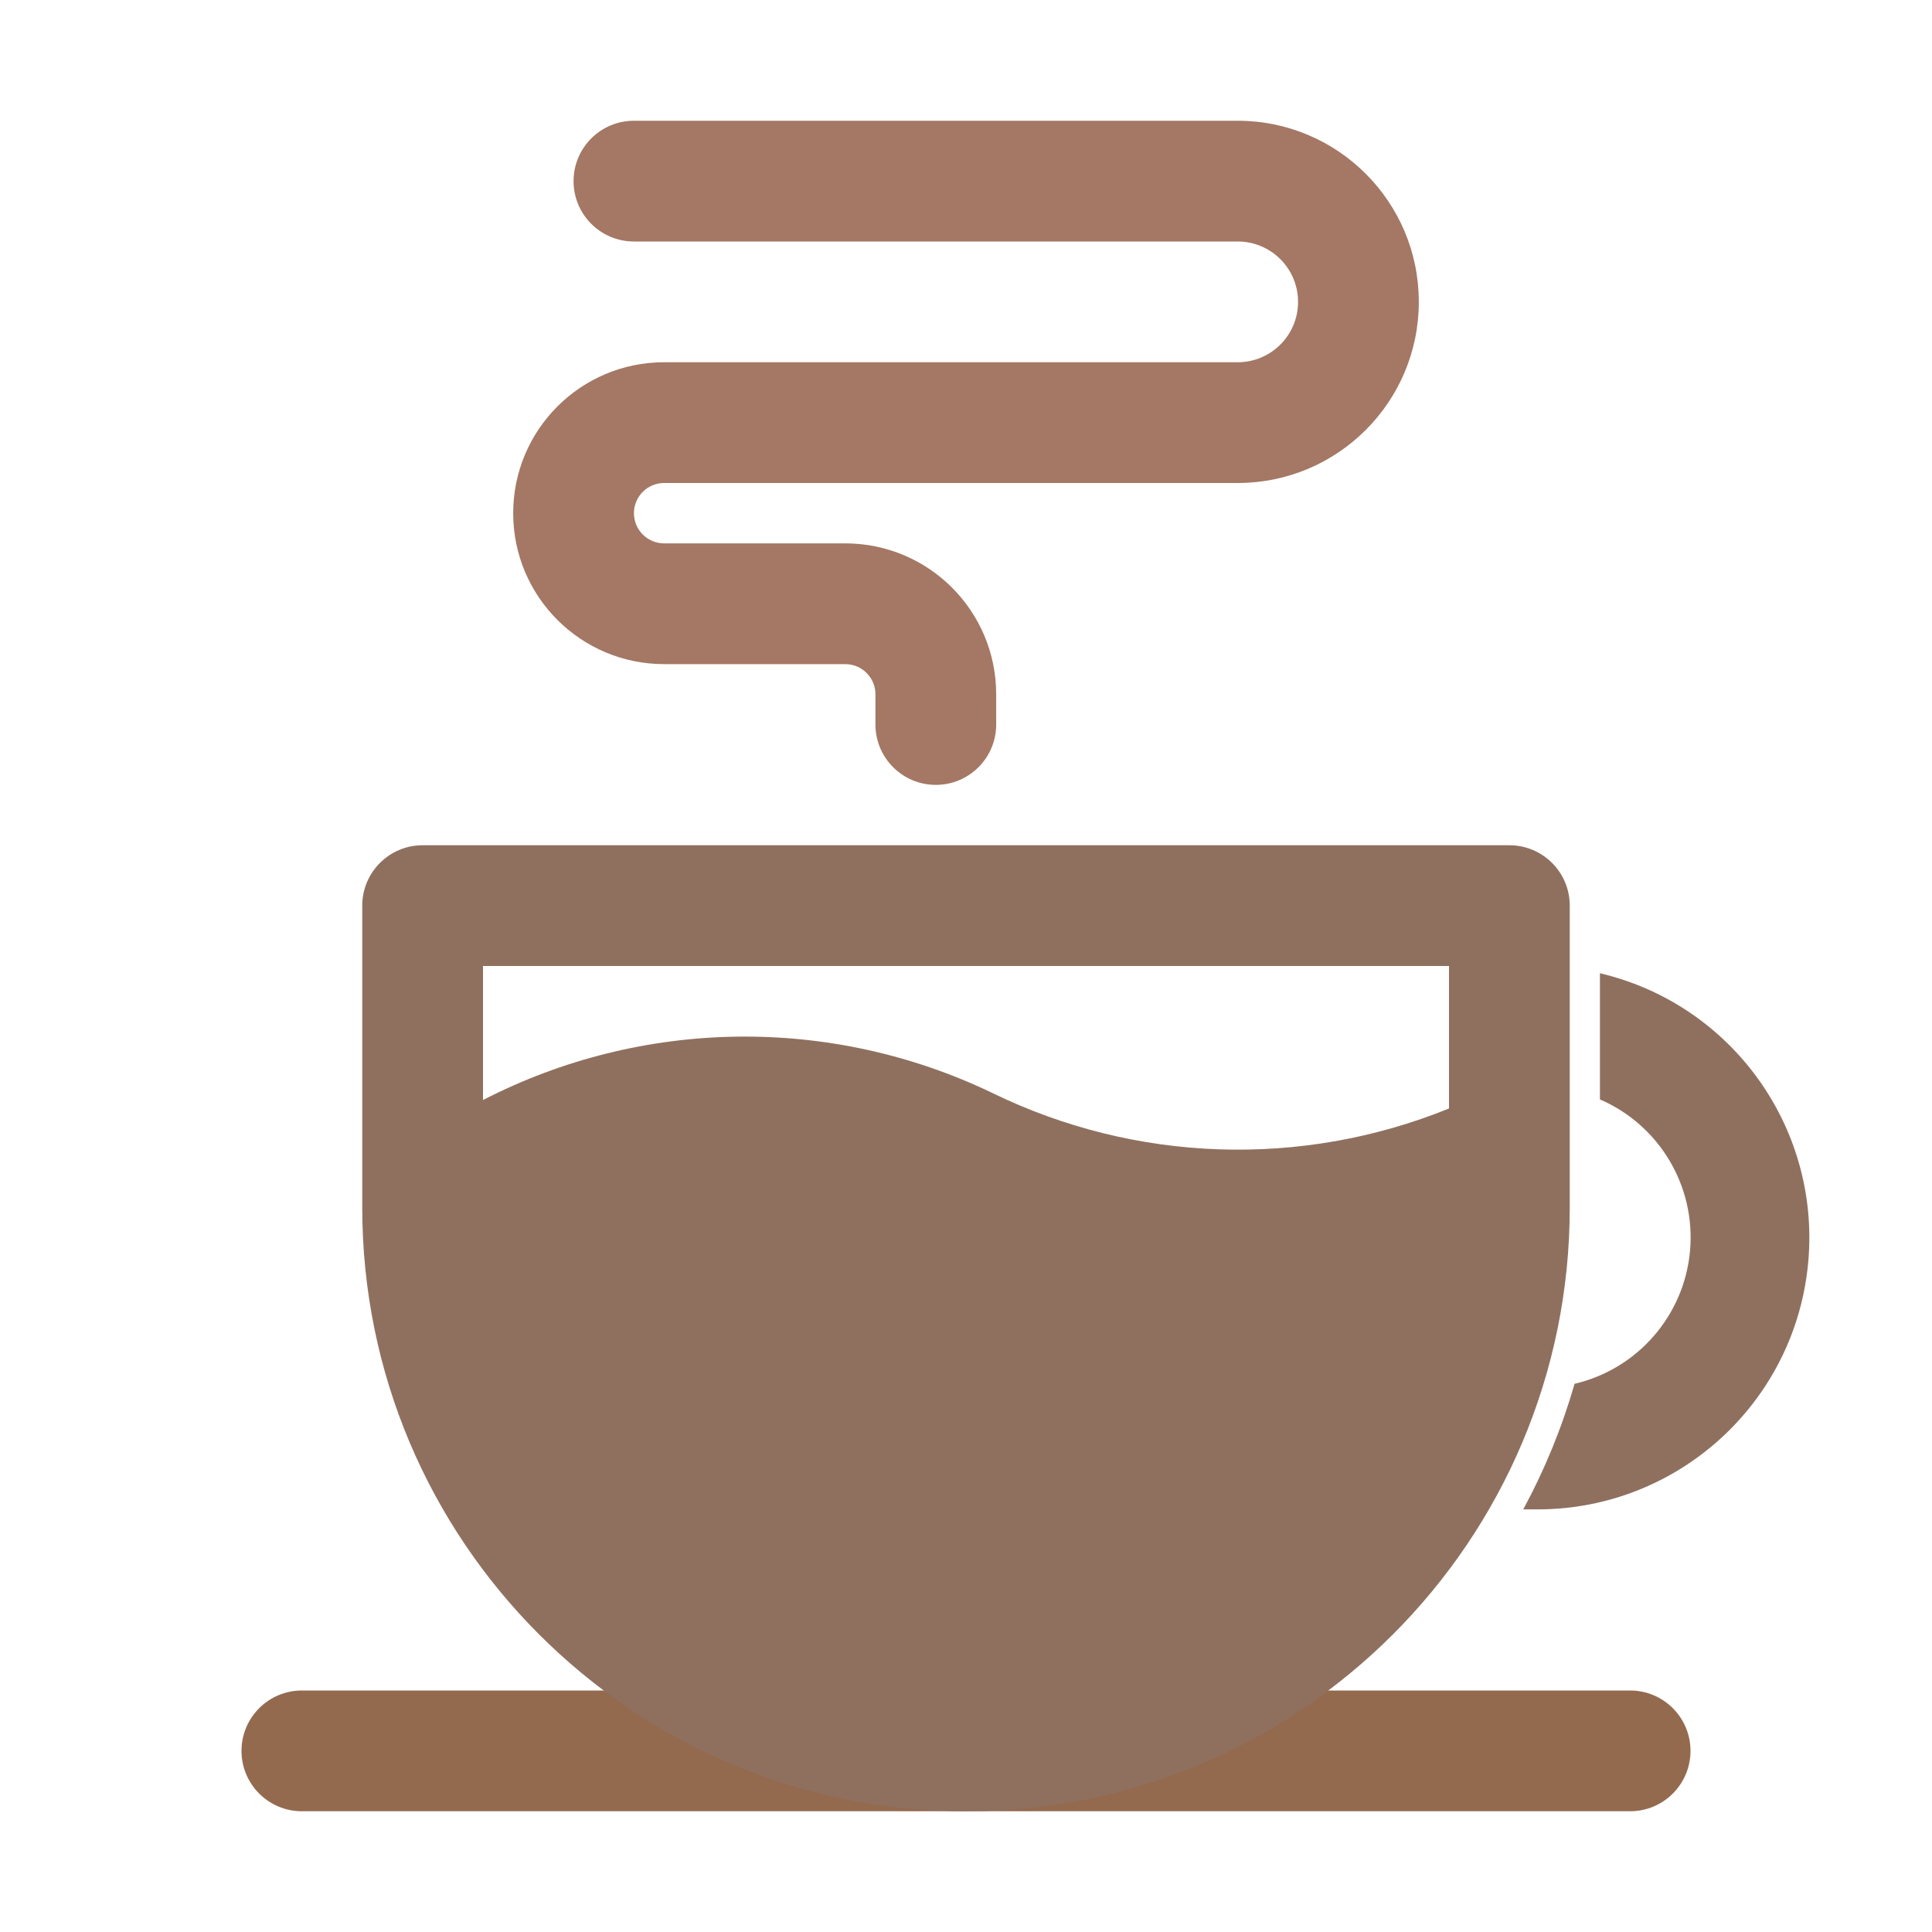
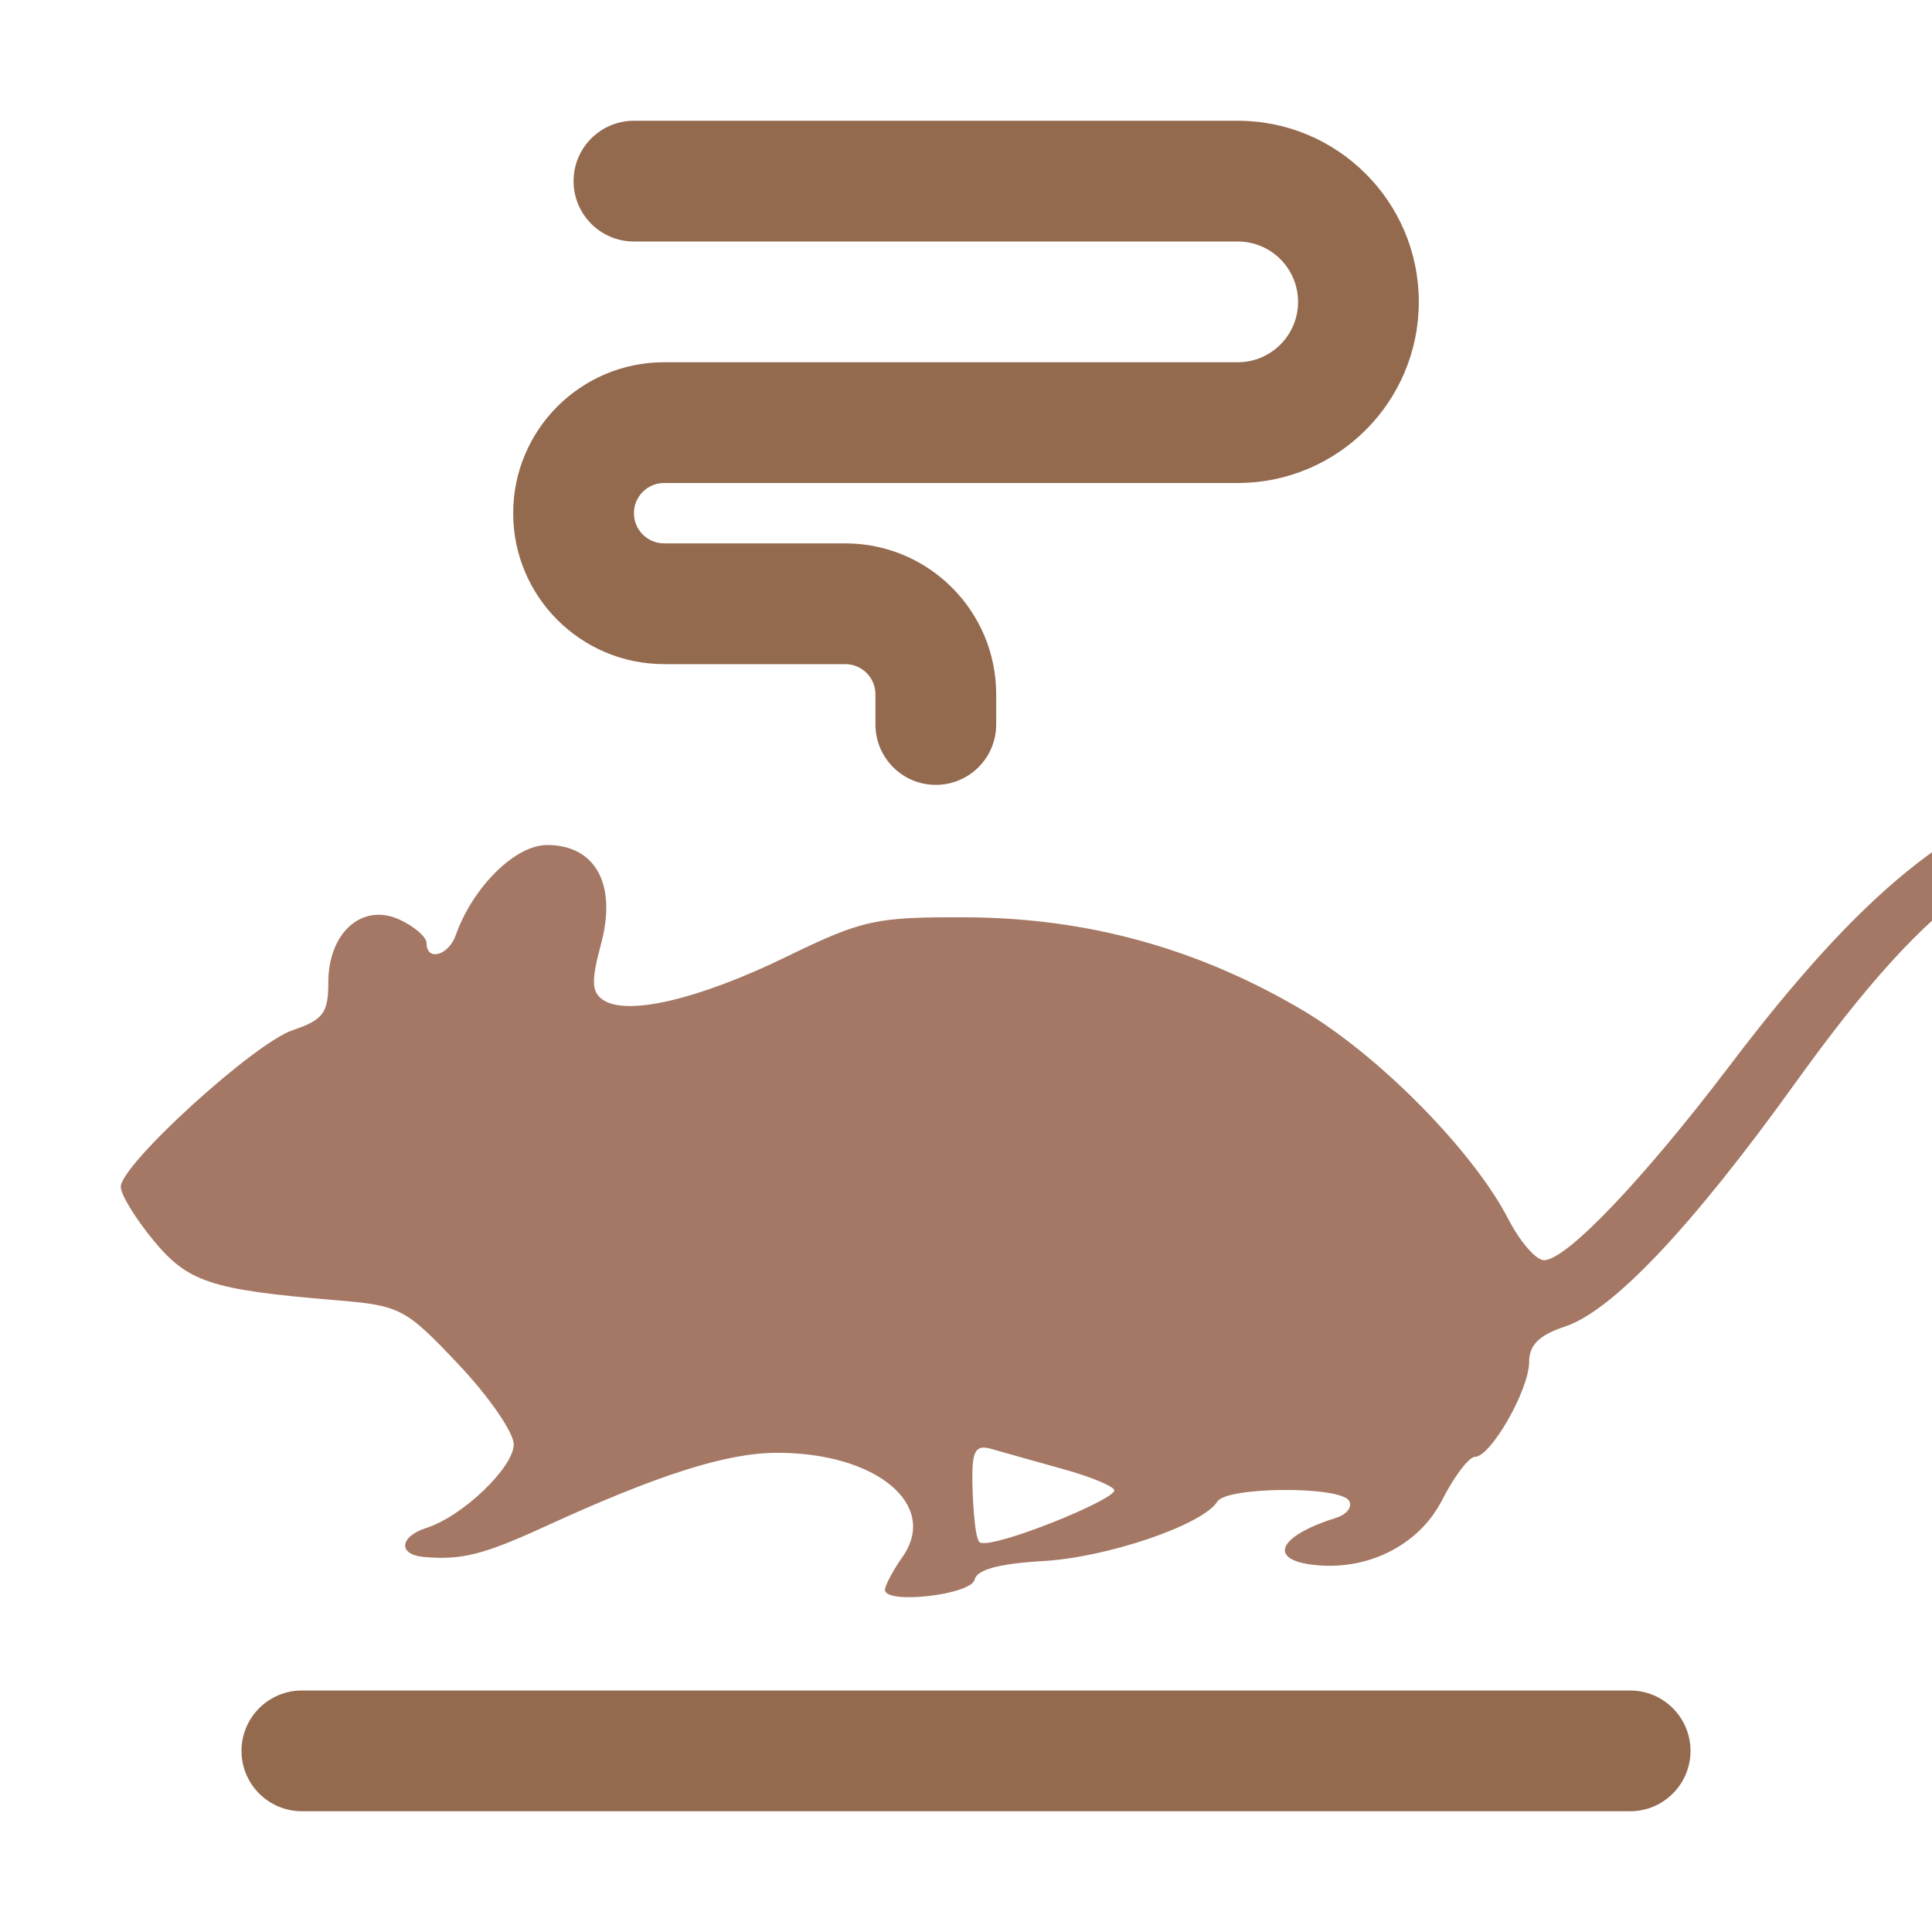
<svg xmlns="http://www.w3.org/2000/svg" viewBox="0 0 32 32">
-   <g id="cup">
+   <g id="steam">
    <path fill="#946a4f" d="M27,30H5a1,1,0,0,1,0-2H27a1,1,0,1,1,0,2Z" />
-     <path fill="#a47864" d="M15.5,13a1,1,0,0,1-1-1v-.5A.5.5,0,0,0,14,11H11a2.5,2.5,0,0,1,0-5h9.5a1,1,0,0,0,0-2h-10a1,1,0,0,1,0-2h10a3,3,0,0,1,0,6H11a.5.5,0,0,0,0,1h3a2.5,2.5,0,0,1,2.5,2.5V12A1,1,0,0,1,15.5,13Z" />
-     <path fill="#8f705f" d="M26.5,16.12v2.09a2.49,2.49,0,0,1-.42,4.71A10.44,10.44,0,0,1,25.23,25h.27a4.5,4.5,0,0,0,1-8.88Z" />
-     <path fill="#8f705f" d="M25,14H7a1,1,0,0,0-1,1v5a10,10,0,0,0,20,0V15A1,1,0,0,0,25,14Zm-8.57,4.1A9.47,9.47,0,0,0,8,18.22V16H24v2.36A9.29,9.29,0,0,1,16.43,18.1Z" />
+     <path fill="#946a4f" d="M15.5,13a1,1,0,0,1-1-1v-.5A.5.5,0,0,0,14,11H11a2.5,2.5,0,0,1,0-5h9.5a1,1,0,0,0,0-2h-10a1,1,0,0,1,0-2h10a3,3,0,0,1,0,6H11a.5.5,0,0,0,0,1h3a2.5,2.5,0,0,1,2.5,2.5V12A1,1,0,0,1,15.5,13Z" />
+   </g>
+   <g id="mouse" transform="translate(2 13)">
+     <path fill-rule="evenodd" clip-rule="evenodd" d="m 32.25,0.091 c -1.817,0.379 -3.415,1.678 -5.587,4.541 -1.445,1.905 -2.719,3.241 -3.09,3.241 -0.131,0 -0.397,-0.305 -0.589,-0.679 -0.587,-1.136 -2.152,-2.722 -3.424,-3.471 -1.726,-1.016 -3.548,-1.519 -5.542,-1.529 -1.518,-0.008 -1.725,0.037 -2.999,0.656 -1.444,0.702 -2.631,0.981 -3.03,0.712 -0.192,-0.129 -0.199,-0.315 -0.034,-0.926 0.266,-0.988 -0.09,-1.64 -0.896,-1.64 -0.525,0 -1.229,0.697 -1.51,1.493 -0.119,0.339 -0.484,0.439 -0.484,0.132 0,-0.102 -0.203,-0.278 -0.451,-0.391 -0.615,-0.281 -1.176,0.217 -1.176,1.042 0,0.506 -0.085,0.62 -0.588,0.79 C 2.206,4.279 0,6.29 0,6.658 c 0,0.126 0.242,0.523 0.539,0.883 0.575,0.698 0.952,0.822 3.02,0.994 1.073,0.089 1.155,0.132 2.034,1.062 0.504,0.533 0.916,1.13 0.916,1.326 0,0.382 -0.849,1.194 -1.446,1.384 -0.447,0.142 -0.475,0.443 -0.046,0.481 0.621,0.056 0.986,-0.035 2.001,-0.5 1.886,-0.865 3.01,-1.222 3.846,-1.225 1.644,-0.005 2.69,0.858 2.087,1.72 -0.161,0.23 -0.293,0.477 -0.293,0.55 0,0.247 1.433,0.082 1.486,-0.171 0.034,-0.164 0.41,-0.265 1.136,-0.306 1.066,-0.061 2.646,-0.601 2.884,-0.986 0.153,-0.247 2.029,-0.259 2.18,-0.014 0.062,0.1 -0.035,0.228 -0.215,0.284 -0.922,0.288 -1.134,0.672 -0.426,0.772 0.91,0.128 1.793,-0.302 2.182,-1.065 0.201,-0.394 0.446,-0.717 0.545,-0.717 0.262,0 0.896,-1.11 0.897,-1.569 5e-4,-0.284 0.166,-0.448 0.596,-0.59 0.785,-0.259 2.1,-1.65 3.806,-4.024 2.31,-3.216 3.709,-4.18 6.087,-4.196 1.003,-0.007 1.574,0.089 2.192,0.369 1.046,0.473 2.119,1.634 2.404,2.143 0.138,0.286 1.461,2.723 1.566,2.723 0.208,0 -1.042,-2.789 -1.428,-3.549 -0.333,-0.657 -1.57,-1.595 -2.475,-1.984 -0.927,-0.398 -2.802,-0.575 -3.824,-0.362 z M 15.597,11.329 c 0.472,0.131 0.859,0.292 0.859,0.357 0,0.163 -2.029,0.983 -2.228,0.86 -0.088,-0.054 -0.123,-0.781 -0.123,-1.085 0,-0.441 0.064,-0.535 0.316,-0.462 0.174,0.05 0.703,0.199 1.175,0.33 z" fill="#a47864" />
  </g>
</svg>
